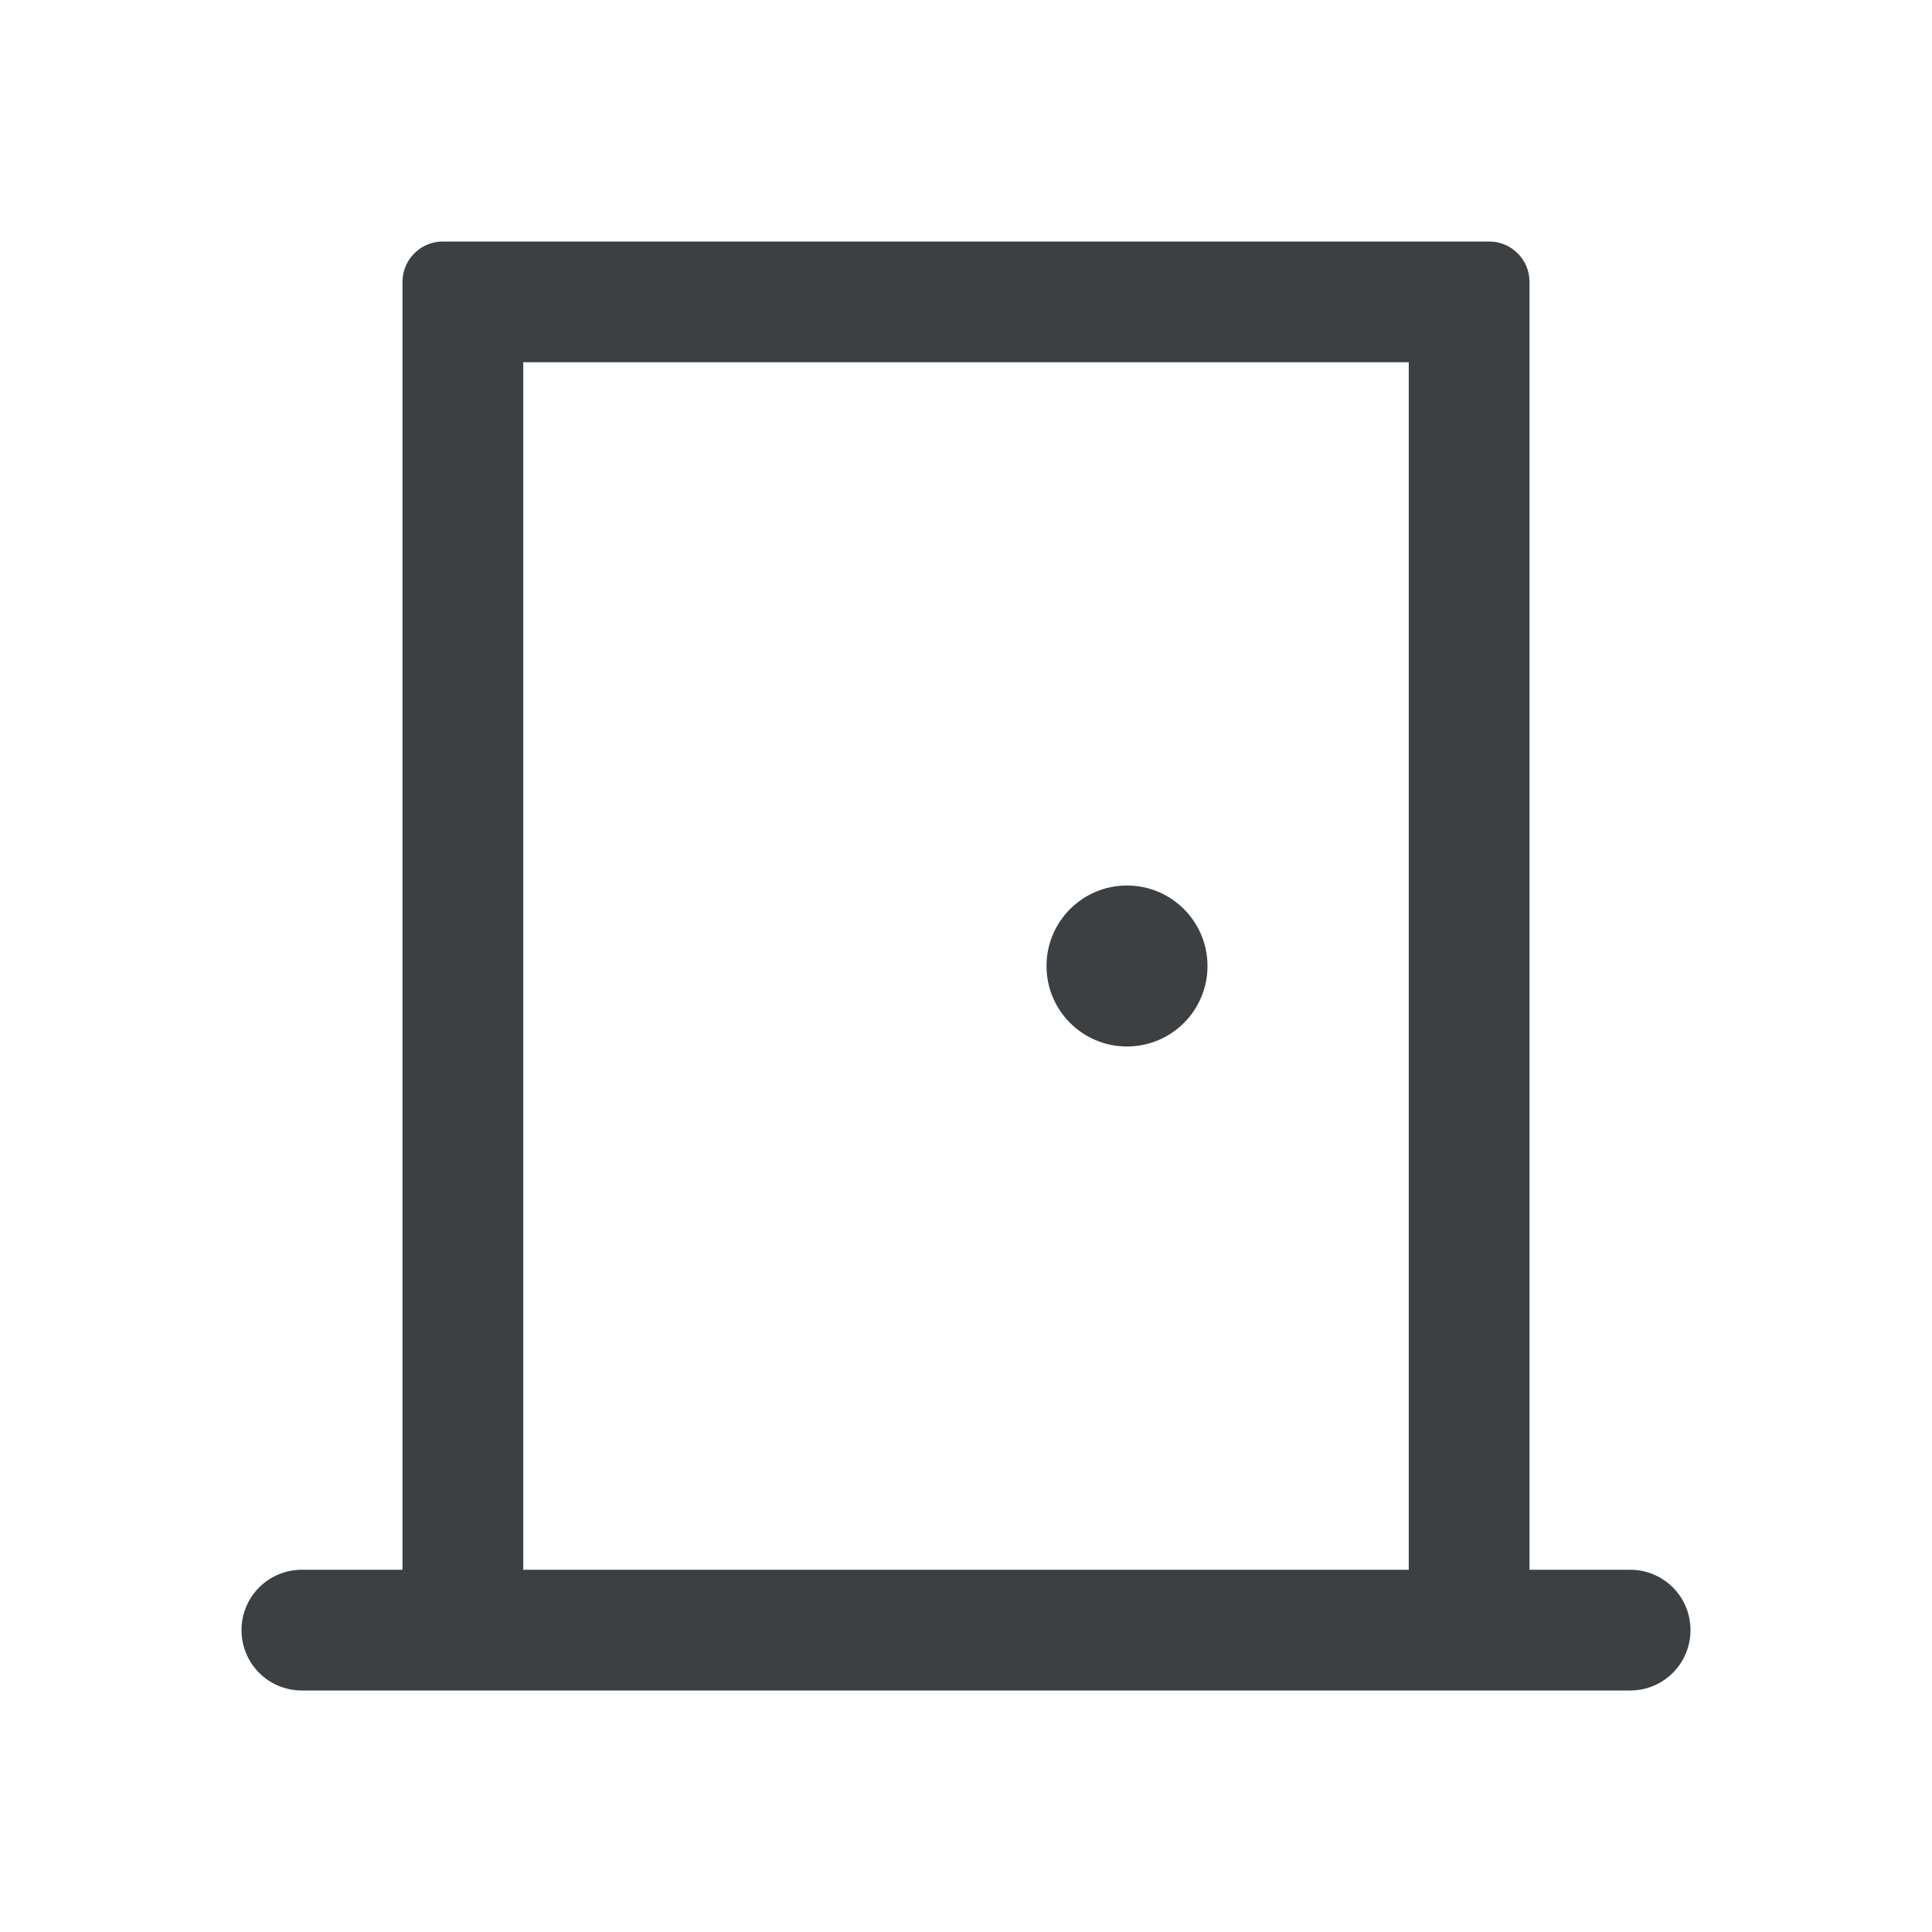
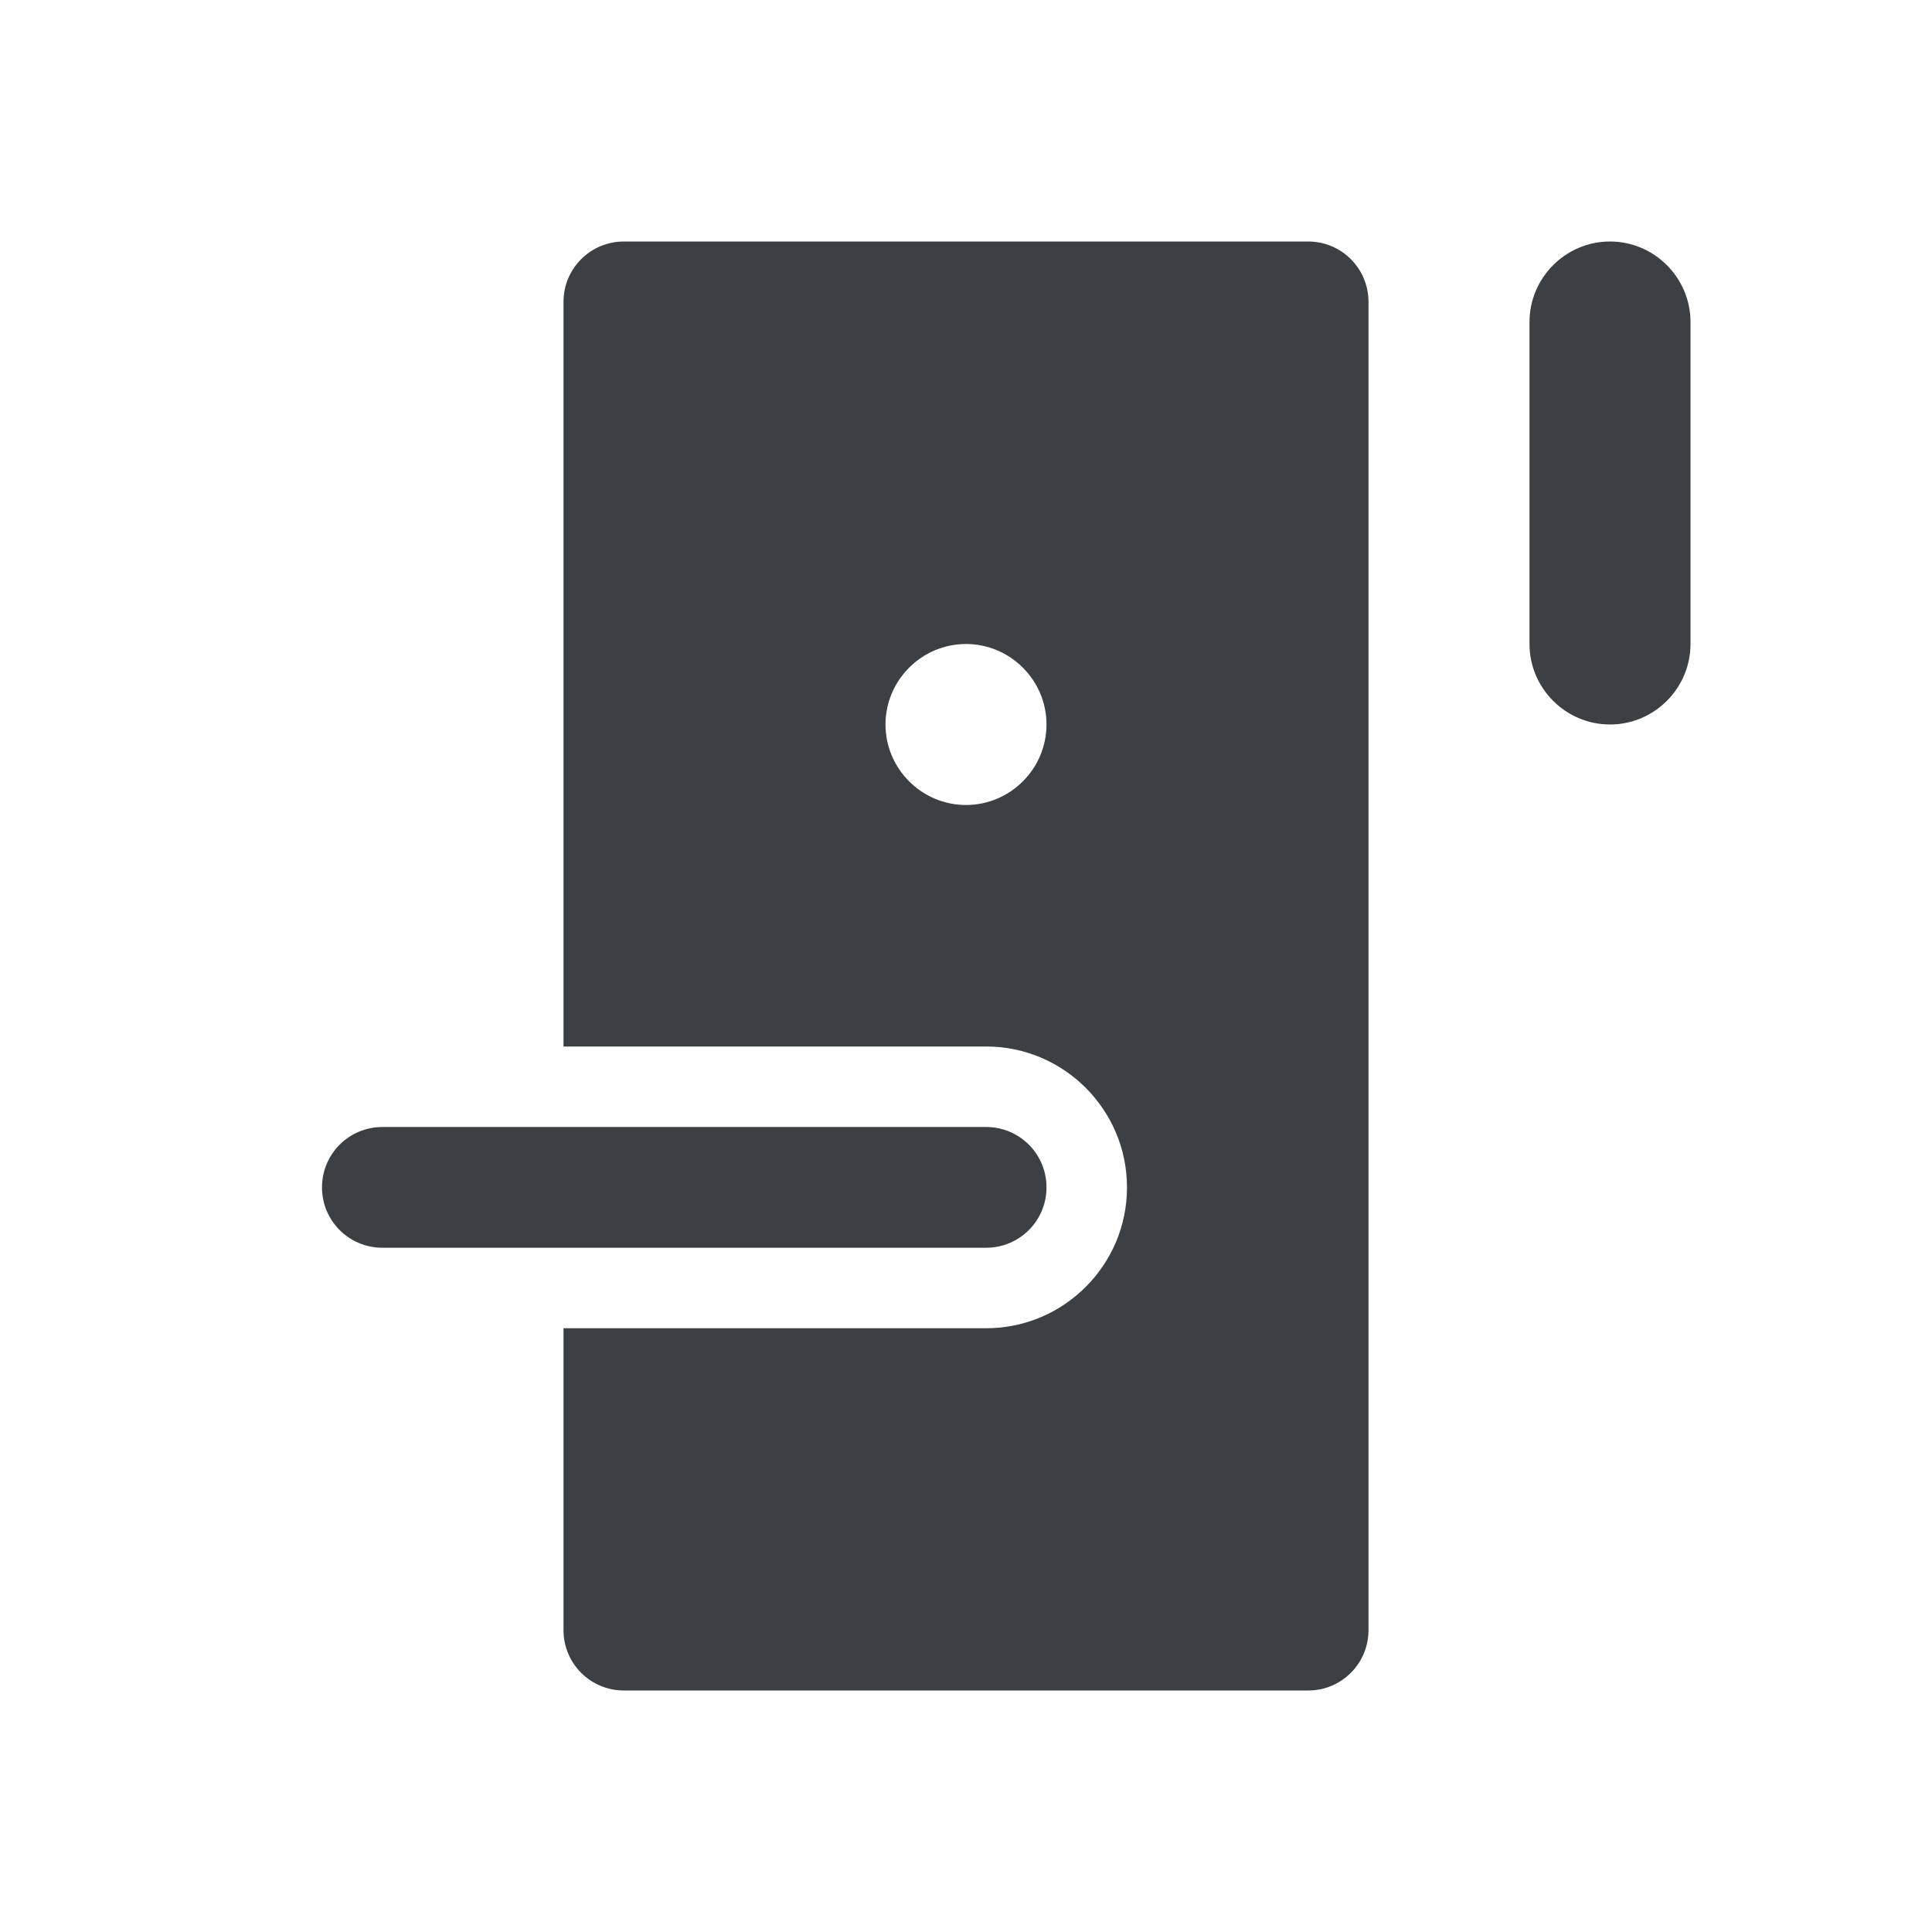
- <svg xmlns="http://www.w3.org/2000/svg" height="24" viewBox="0 0 48 48" width="24" fill="#3c4043">
-   <path d="M40.5,39H38V7c0-0.55-0.45-1-1-1H11c-0.55,0-1,0.45-1,1v32H7.5C6.67,39,6,39.67,6,40.5S6.67,42,7.5,42H10h28h2.5 c0.83,0,1.5-0.67,1.5-1.5S41.33,39,40.5,39z M13,39V9h22v30H13z" />
-   <circle cx="28" cy="24" r="2" />
+ <svg width="48" height="48">
+   <path fill="none" d="M0 0h48v48H0z" />
+   <path fill="#3c4043" d="M40 6c-1.1.0-2 .9-2 2v8c0 1.1.9 2 2 2 1.1.0 2-.9 2-2V8C42 6.9 41.1 6 40 6z" />
+   <path fill="#3c4043" d="M26 29.5c0-.83-.67-1.5-1.5-1.5h-15C8.67 28 8 28.67 8 29.5S8.67 31 9.5 31h15C25.33 31 26 30.33 26 29.5z" />
+   <path fill="#3c4043" d="M32.5 6h-17C14.67 6 14 6.67 14 7.5V26h10.5c1.93.0 3.5 1.57 3.5 3.5S26.43 33 24.5 33H14v7.5c0 .83.67 1.5 1.5 1.5h17c.83.0 1.5-.67 1.5-1.5v-33C34 6.67 33.33 6 32.5 6zM24 20c-1.1.0-2-.9-2-2s.9-2 2-2c1.1.0 2 .9 2 2S25.1 20 24 20z" />
</svg>
